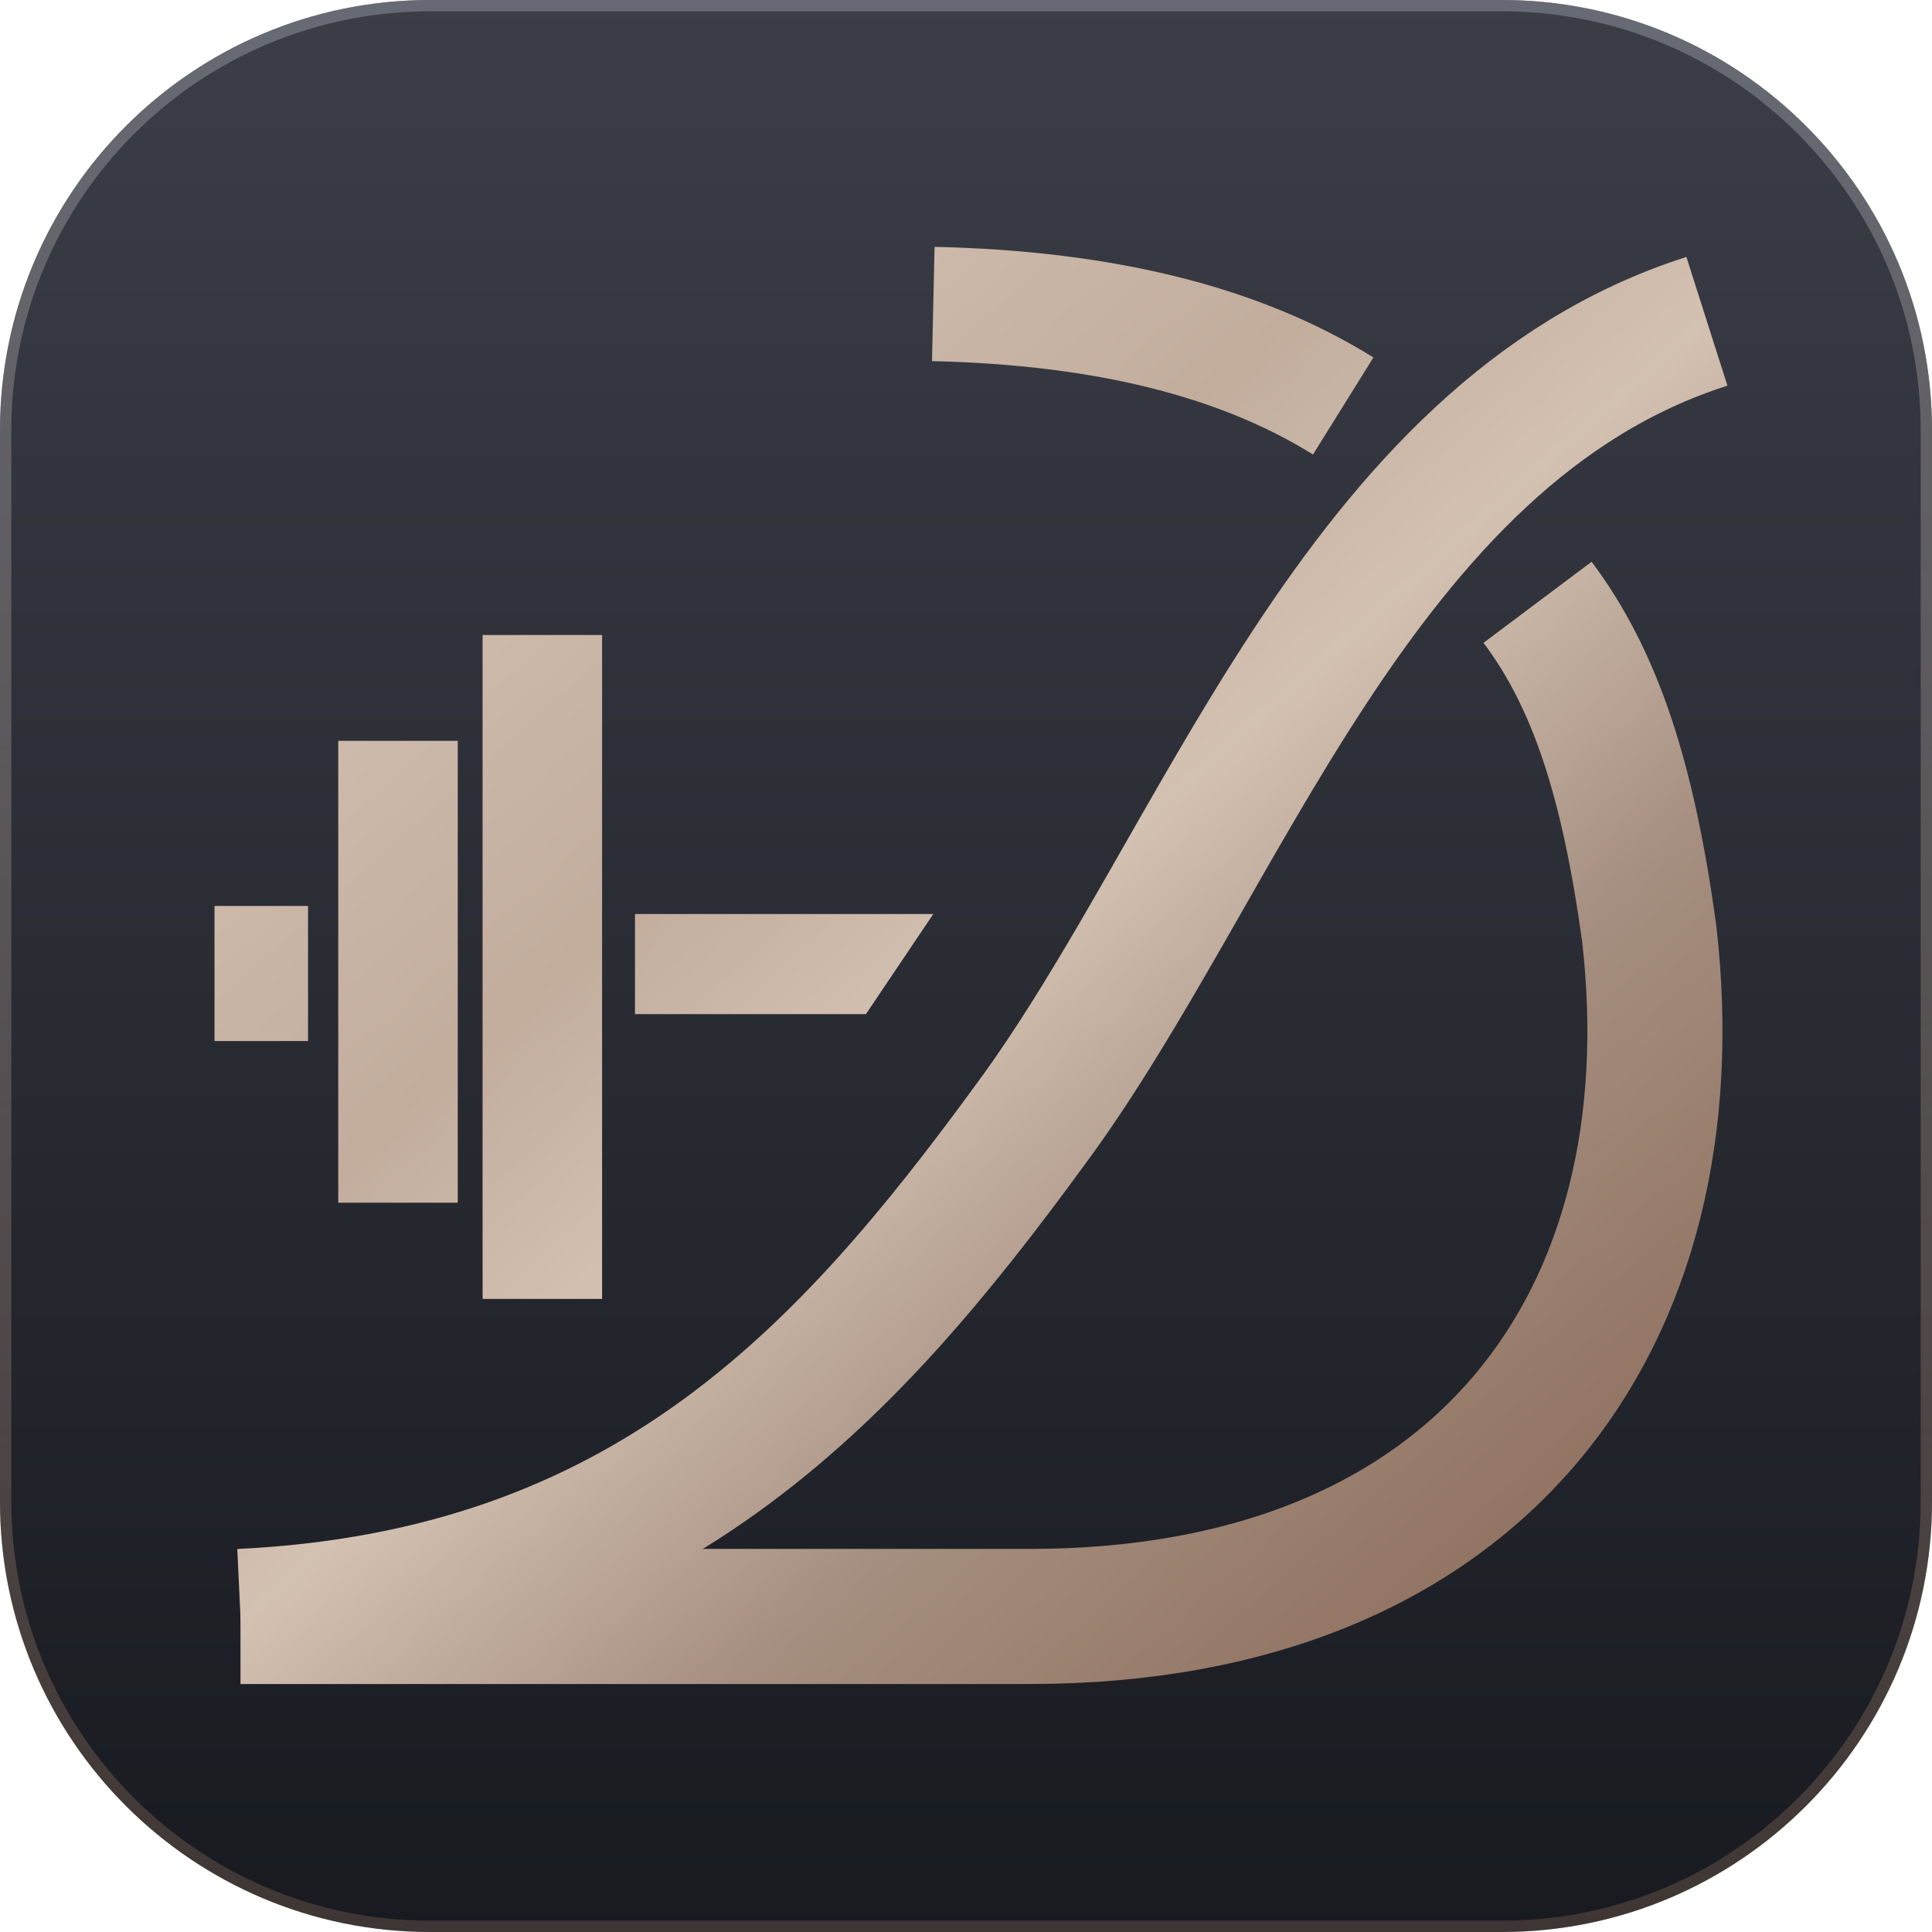
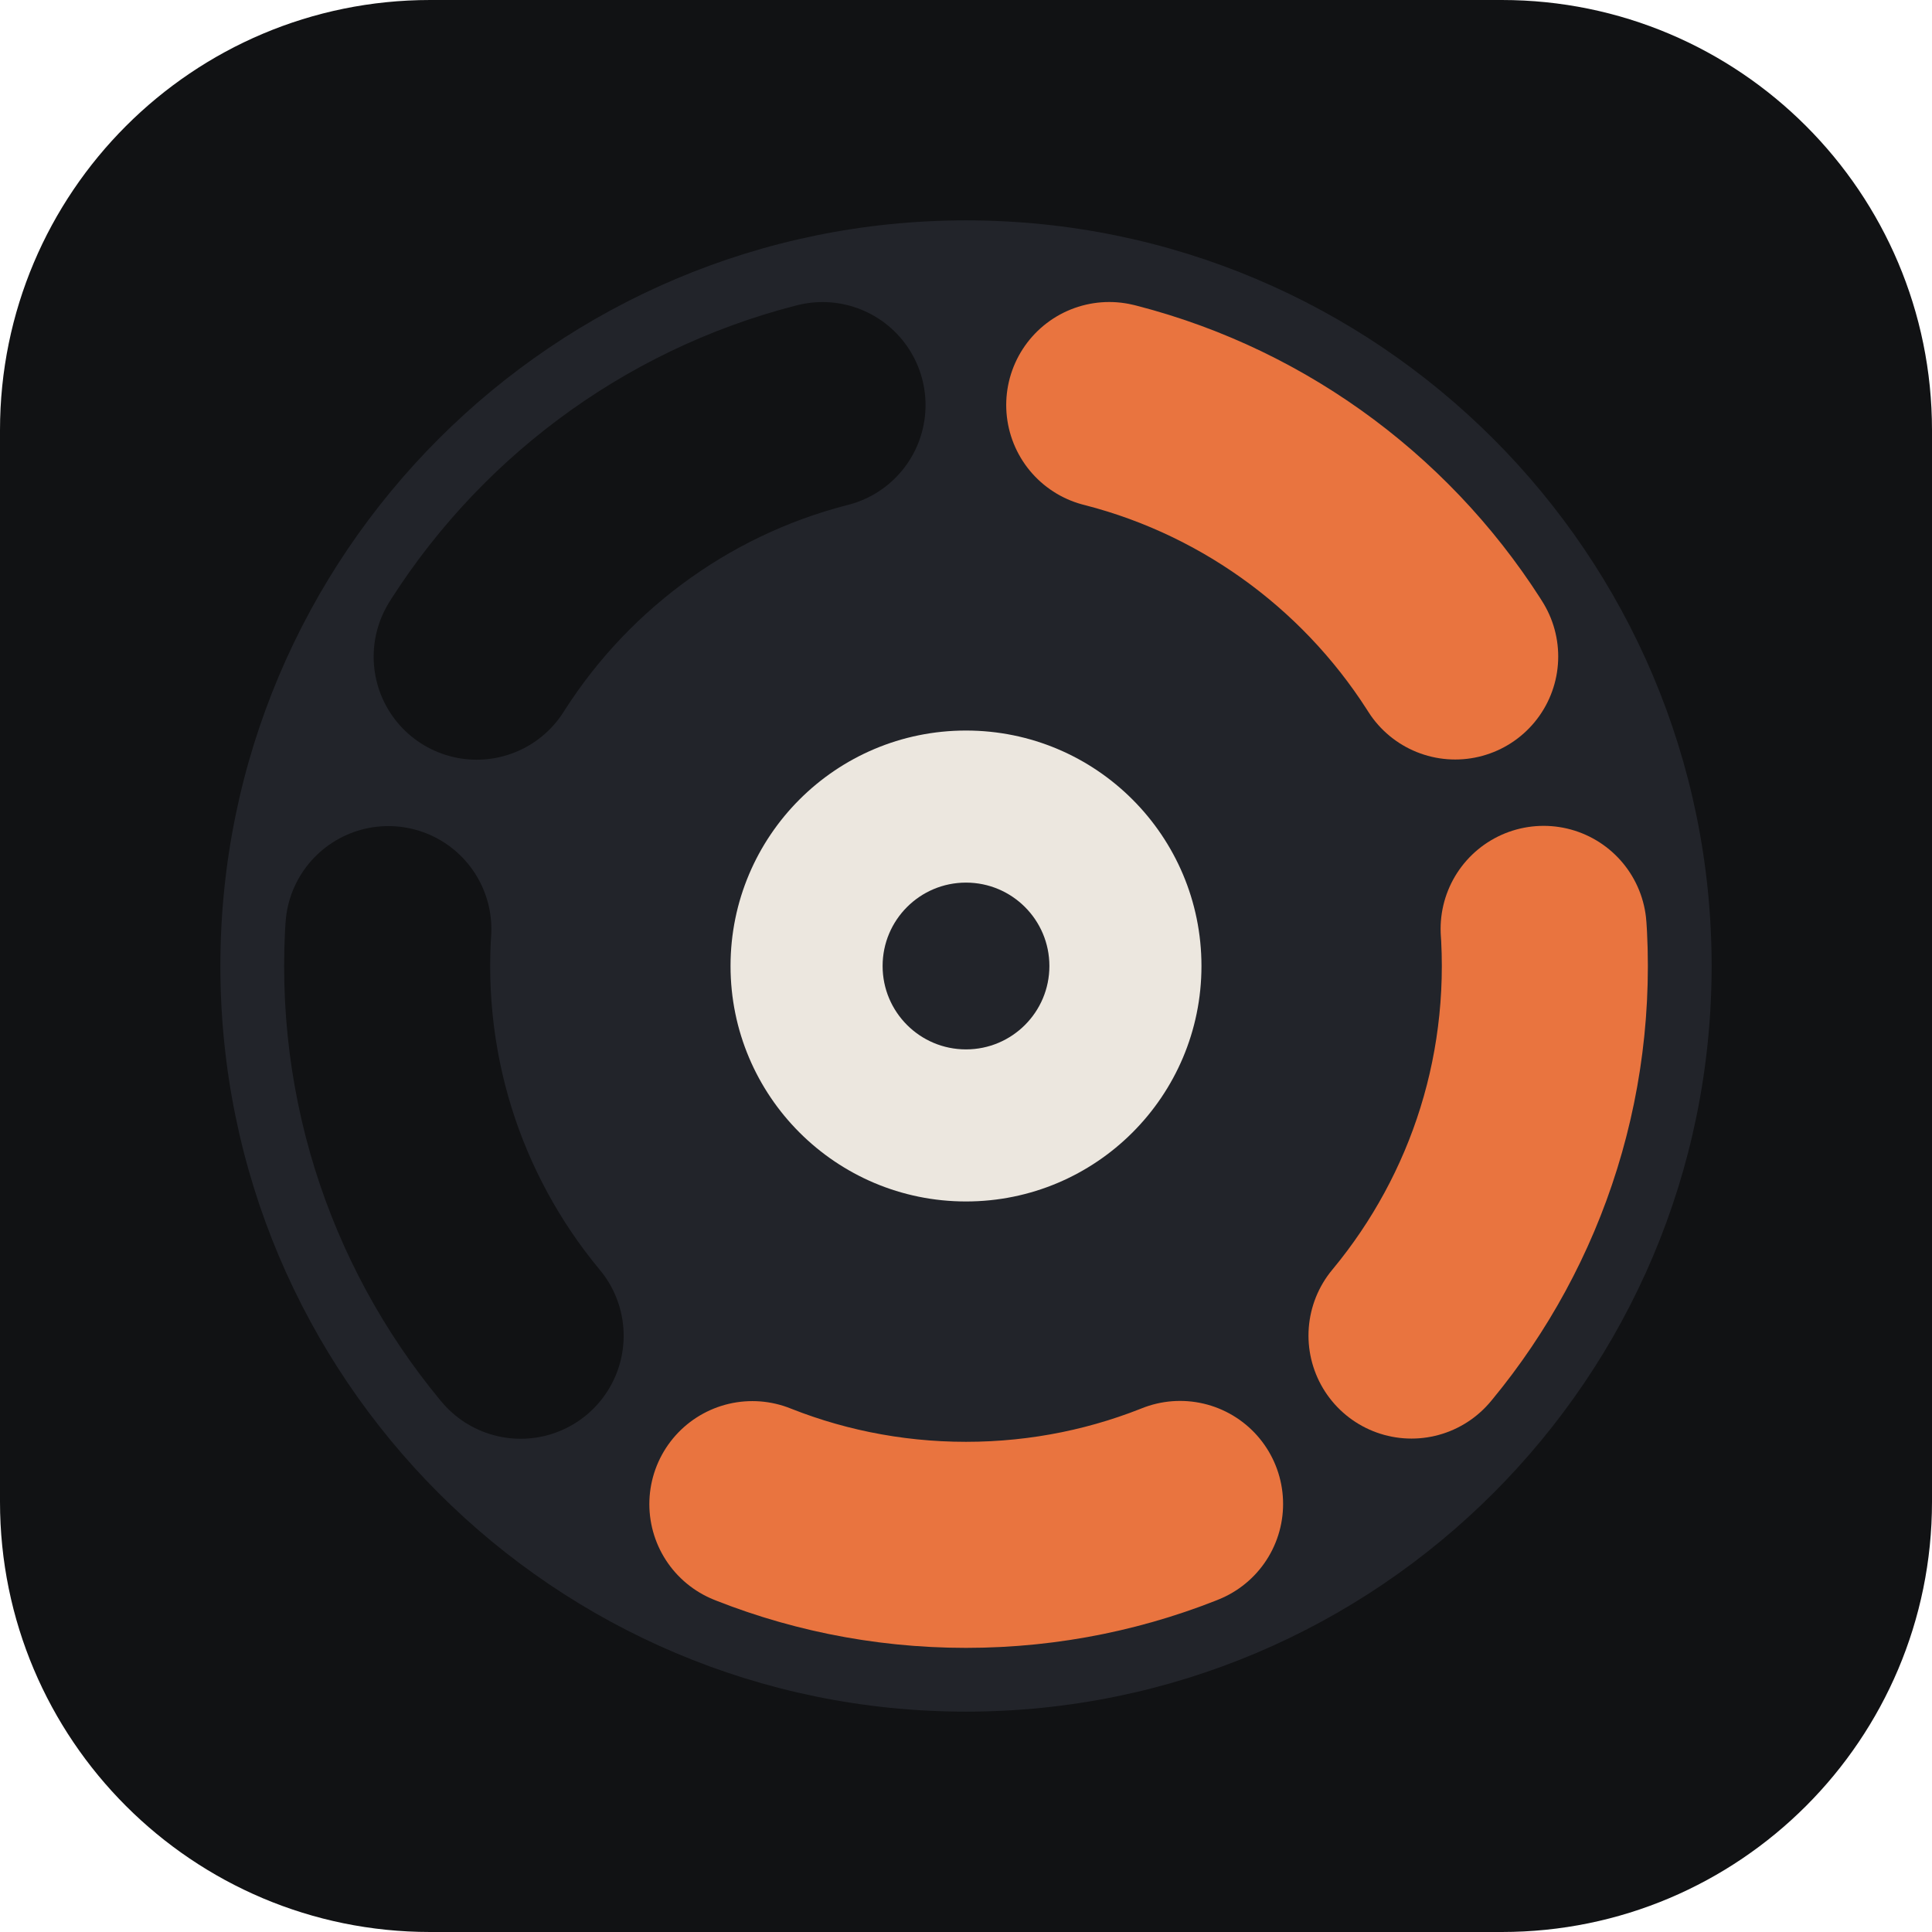
<svg xmlns="http://www.w3.org/2000/svg" viewBox="0 0 1024 1024" width="1024" height="1024">
-   <defs>
-     <linearGradient id="face" x1="0" y1="0" x2="0" y2="1">
-       <stop offset="0" stop-color="#3b3e47" />
-       <stop offset="1" stop-color="#181a20" />
-     </linearGradient>
-     <linearGradient id="rim" x1="0" y1="0" x2="0" y2="1">
-       <stop offset="0" stop-color="#8b8f9a" stop-opacity=".55" />
-       <stop offset="1" stop-color="#b08a6e" stop-opacity=".25" />
-     </linearGradient>
-     <linearGradient id="bronze" gradientUnits="userSpaceOnUse" x1="640" y1="620" x2="1280" y2="1340">
-       <stop offset="0" stop-color="#d9c8ba" />
-       <stop offset=".35" stop-color="#c2ad9d" />
-       <stop offset=".5" stop-color="#d3c1b2" />
-       <stop offset=".7" stop-color="#a68f80" />
-       <stop offset="1" stop-color="#8a6a58" />
-     </linearGradient>
-     <linearGradient id="copper" gradientUnits="userSpaceOnUse" x1="640" y1="620" x2="1280" y2="1340">
-       <stop offset="0" stop-color="#c99a7c" />
-       <stop offset="1" stop-color="#6e4634" />
-     </linearGradient>
-     <filter id="cast" x="-20%" y="-20%" width="150%" height="150%">
-       <feGaussianBlur in="SourceAlpha" stdDeviation="18" />
-       <feOffset dx="12" dy="26" />
-       <feComponentTransfer>
-         <feFuncA type="linear" slope=".85" />
-       </feComponentTransfer>
-     </filter>
-     <filter id="contact" x="-10%" y="-10%" width="130%" height="130%">
-       <feGaussianBlur in="SourceAlpha" stdDeviation="5" />
-       <feOffset dx="4" dy="9" />
-       <feComponentTransfer>
-         <feFuncA type="linear" slope=".7" />
-       </feComponentTransfer>
-     </filter>
-     <filter id="lit" x="-5%" y="-5%" width="110%" height="110%">
-       <feOffset in="SourceAlpha" dx="5" dy="5" result="o" />
-       <feComposite in="SourceAlpha" in2="o" operator="out" result="edge" />
-       <feFlood flood-color="#fbeee2" />
-       <feComposite in2="edge" operator="in" />
-     </filter>
-     <filter id="chamfer" x="-5%" y="-5%" width="110%" height="110%">
-       <feOffset in="SourceAlpha" dx="-5" dy="-5" result="o" />
-       <feComposite in="SourceAlpha" in2="o" operator="out" result="edge" />
-       <feFlood flood-color="#b9785a" />
-       <feComposite in2="edge" operator="in" />
-     </filter>
-     <filter id="drop" x="-20%" y="-20%" width="140%" height="150%">
-       <feDropShadow dx="0" dy="14" stdDeviation="14" flood-color="#000" flood-opacity=".5" />
-     </filter>
-   </defs>
-   <rect width="1024" height="1024" rx="228" fill="url(#face)" />
-   <rect x="3" y="3" width="1018" height="1018" rx="225" fill="none" stroke="url(#rim)" stroke-width="6" />
-   <g transform="translate(512 512) scale(1.02) translate(-967 -967)">
-     <g fill="url(#bronze)" stroke="url(#bronze)" stroke-linejoin="miter">
-       <g fill="none" stroke-width="70.2">
-         <path d="M 590 1305 L 1000 1305 C 1235 1305 1345 1150 1322 950 C 1311 870 1294 818 1264 778" />
-         <path d="M 590 1305 C 800 1295 905 1180 1000 1050 C 1100 915 1170 690 1352 632" />
-         <path stroke-width="59.4" d="M 950 623 C 1040 625 1110 643 1163 676" />
-       </g>
-       <g stroke="none">
-         <rect x="576.5" y="935.8" width="48.6" height="70.2" />
-         <rect x="640.8" y="850" width="62.1" height="240" />
-         <rect x="715.8" y="795" width="62.1" height="345" />
-         <path d="M 795 940 H 950 L 915 992 H 795 Z" />
-       </g>
+   <rect width="1024" height="1024" rx="228" fill="#111214" />
+   <g transform="translate(512 512) scale(1.3) translate(-512 -512)">
+     <circle cx="512" cy="512" r="304" fill="#22242A" />
+     <g transform="rotate(-90 512 512)" fill="none" stroke-width="84" stroke-linecap="round">
+       <circle cx="512" cy="512" r="236" stroke="#E9743F" stroke-dasharray="178.6 1304.3" stroke-dashoffset="-59.0" />
+       <circle cx="512" cy="512" r="236" stroke="#E9743F" stroke-dasharray="178.6 1304.3" stroke-dashoffset="-355.6" />
+       <circle cx="512" cy="512" r="236" stroke="#E9743F" stroke-dasharray="178.6 1304.3" stroke-dashoffset="-652.1" />
+       <circle cx="512" cy="512" r="236" stroke="#111214" stroke-dasharray="178.6 1304.3" stroke-dashoffset="-948.7" />
+       <circle cx="512" cy="512" r="236" stroke="#111214" stroke-dasharray="178.6 1304.3" stroke-dashoffset="-1245.3" />
    </g>
+     <circle cx="512" cy="512" r="96" fill="#ECE7DF" />
+     <circle cx="512" cy="512" r="34" fill="#22242A" />
  </g>
</svg>
